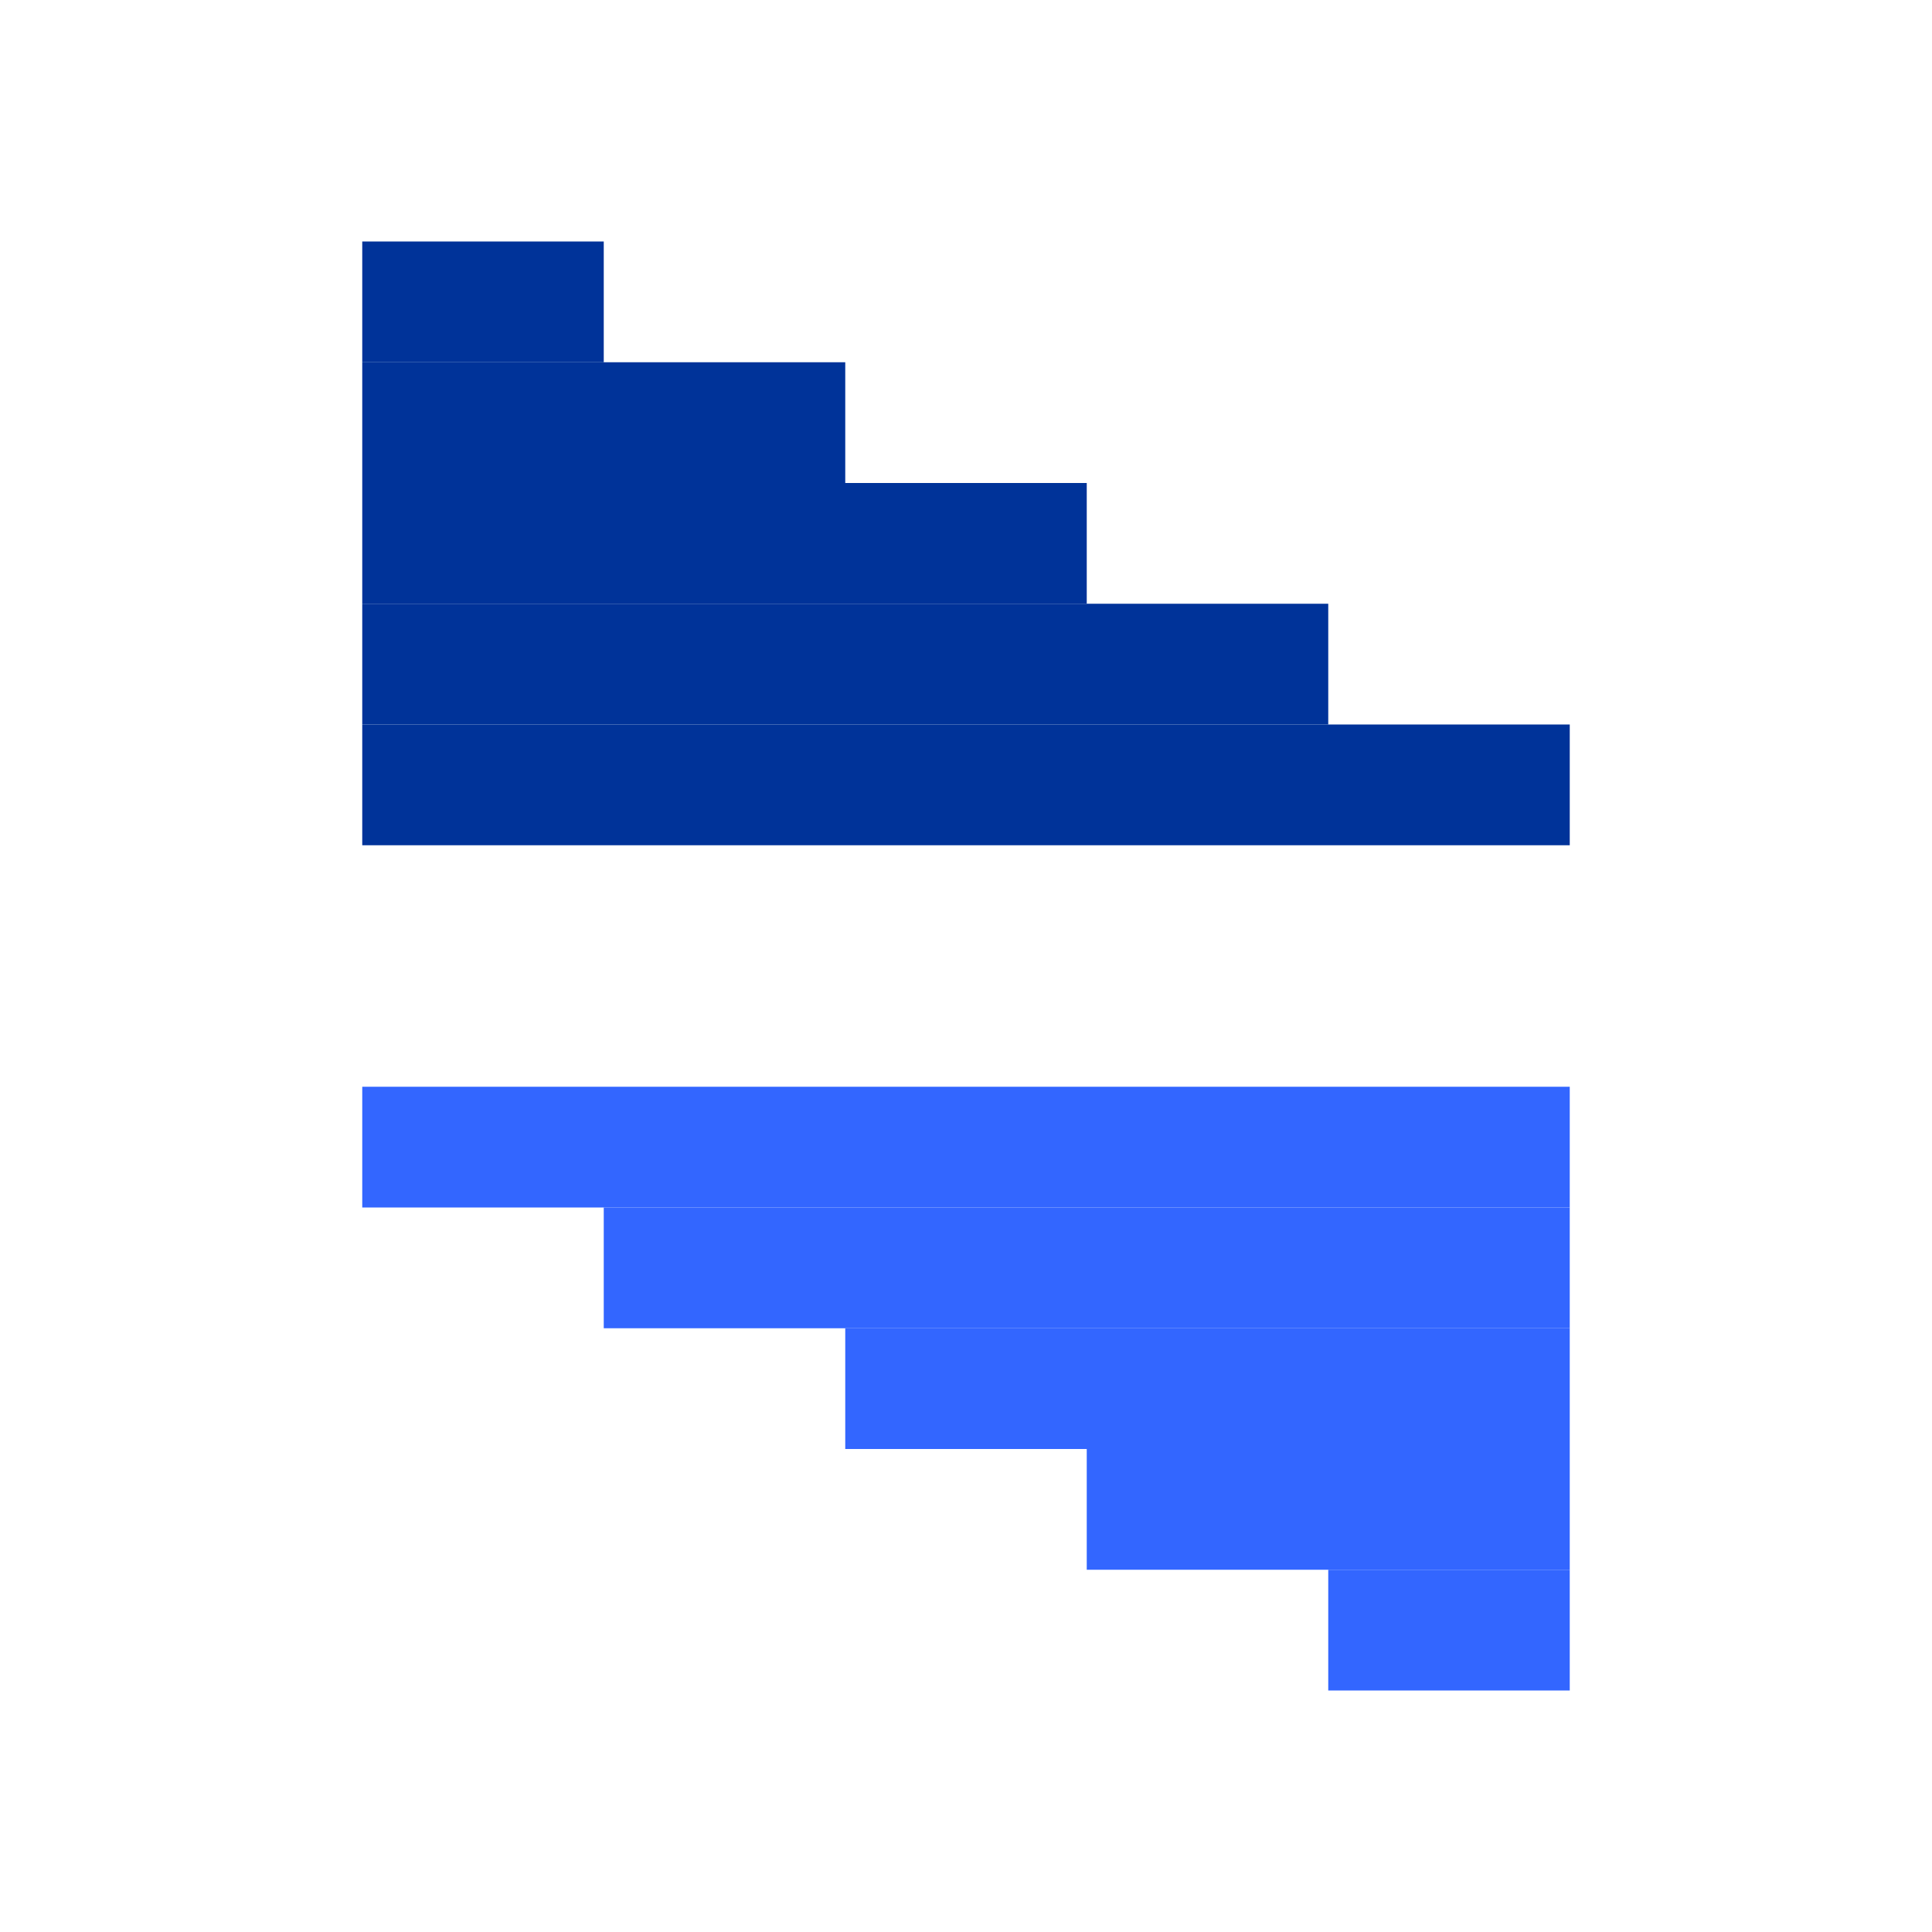
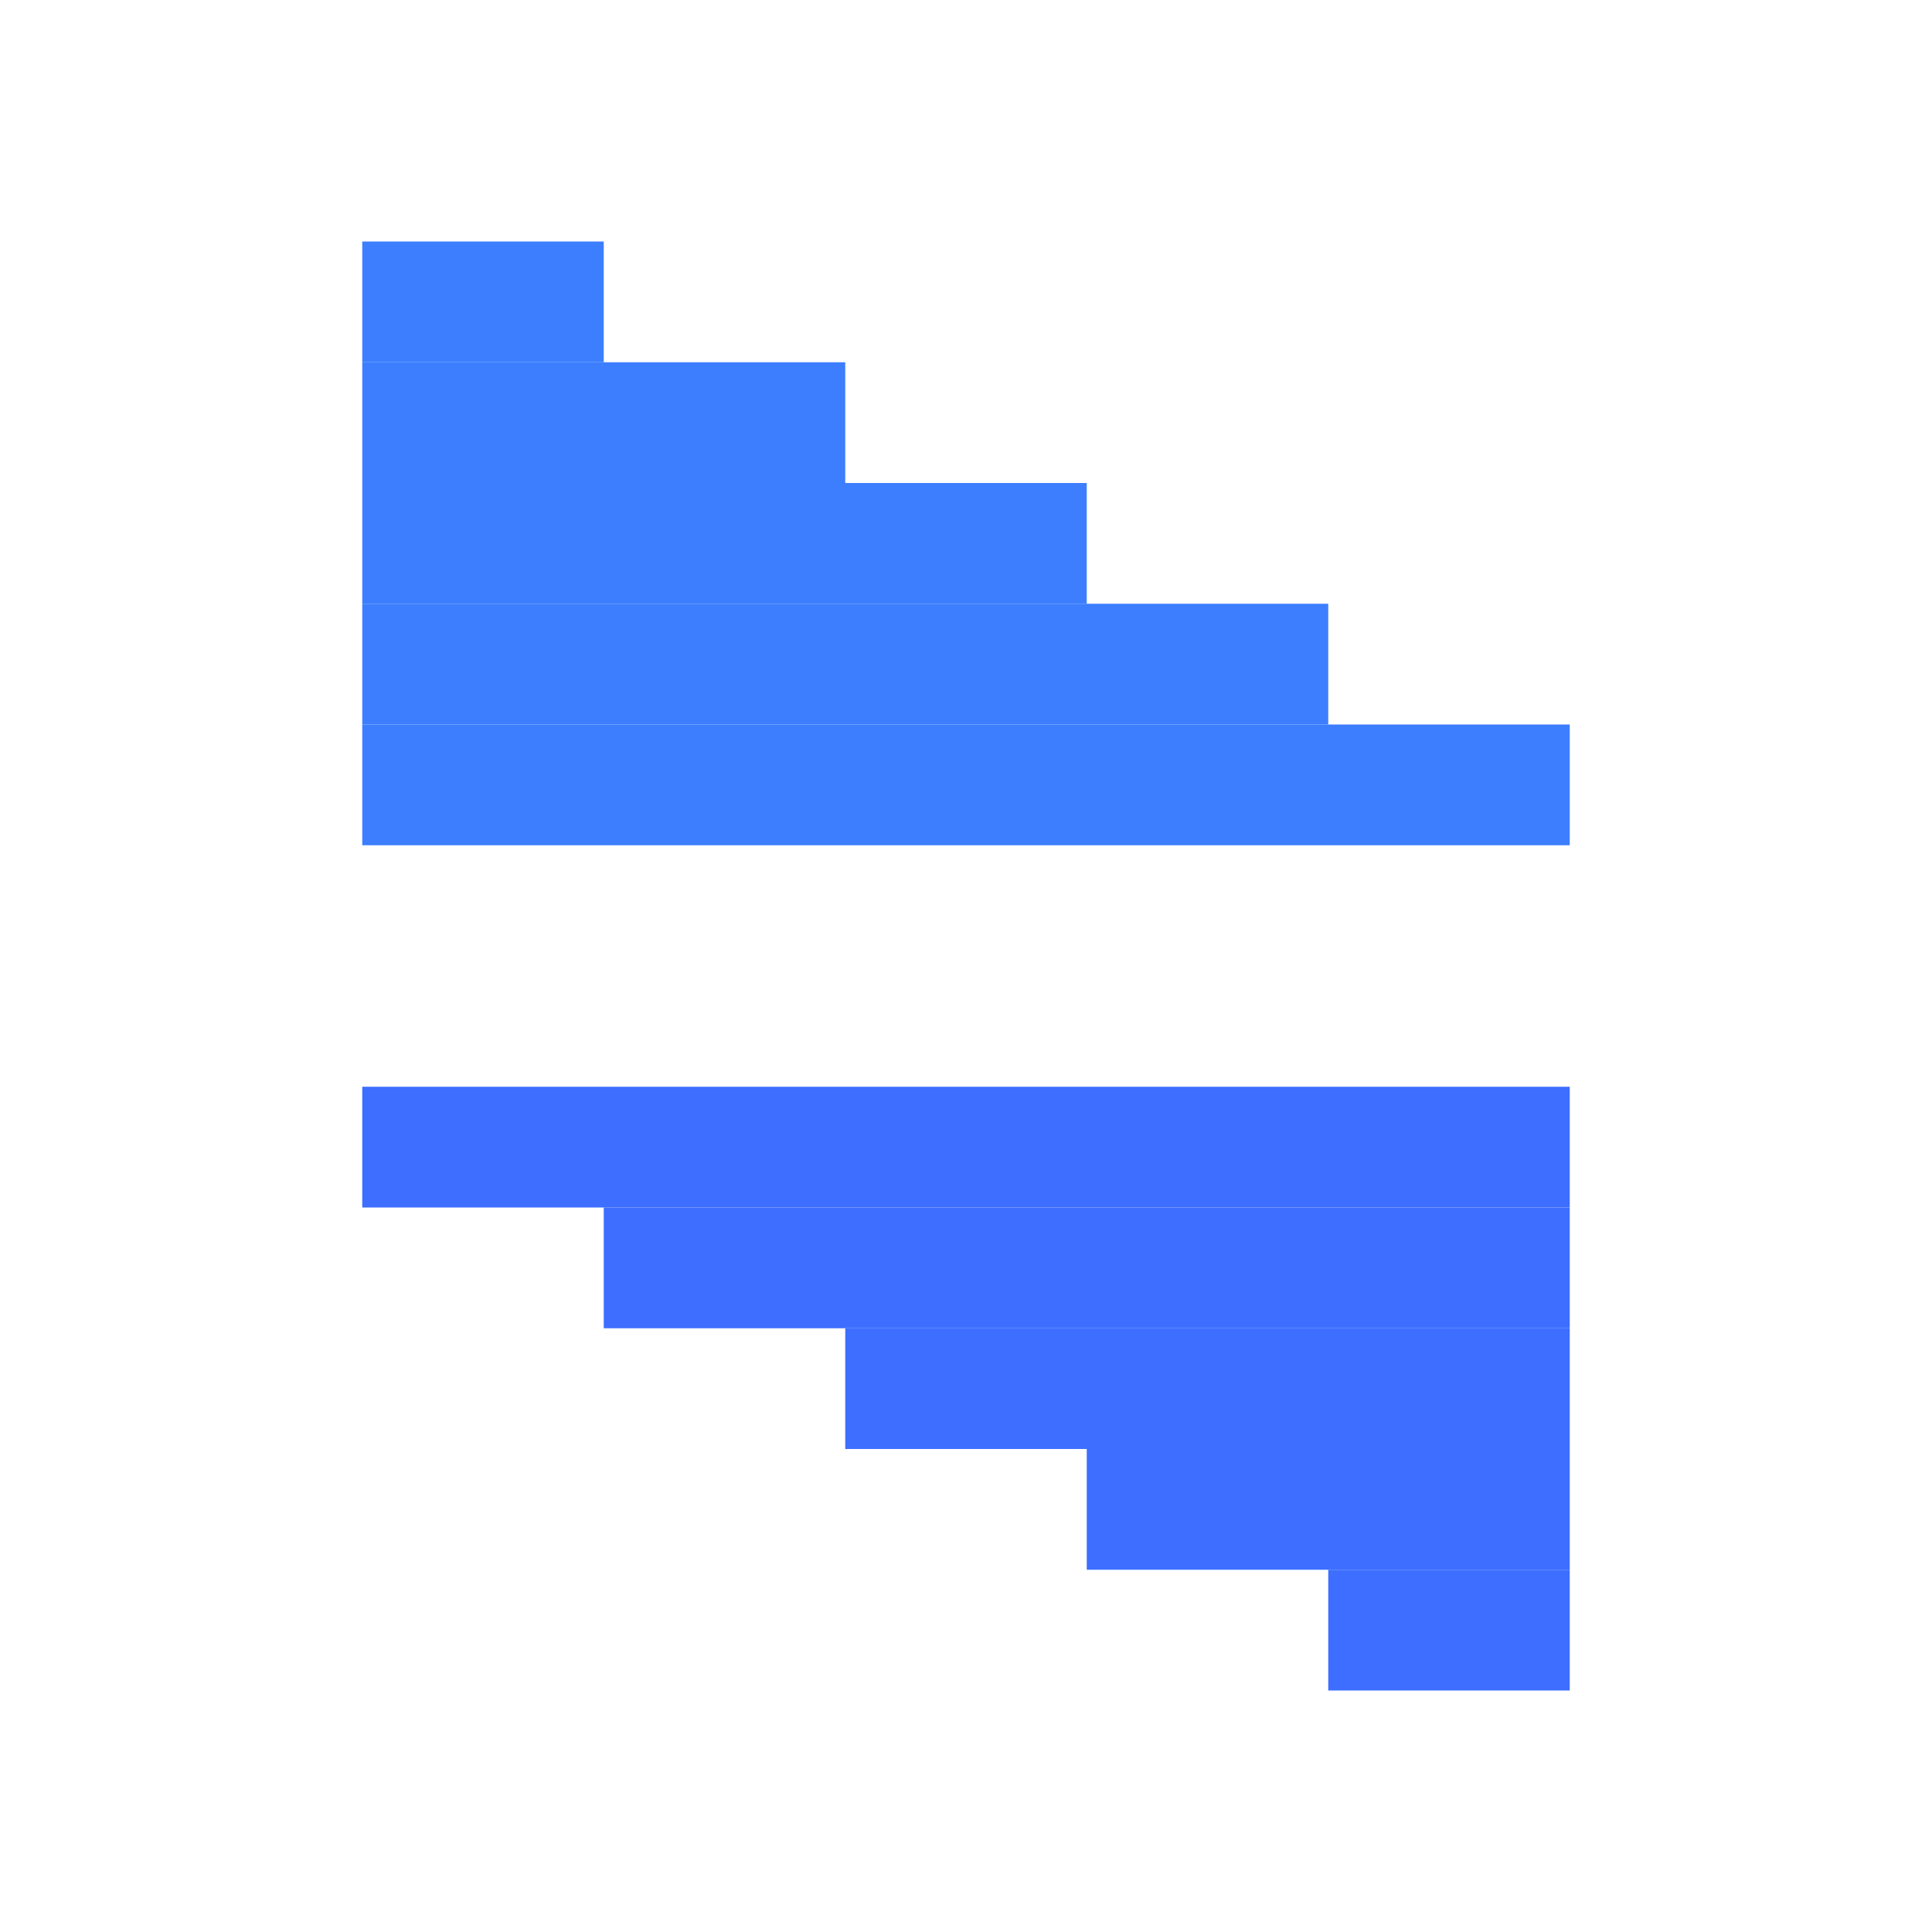
<svg xmlns="http://www.w3.org/2000/svg" version="1.1" id="Icon" x="0px" y="0px" width="16px" height="16px" viewBox="0 0 16 16" enable-background="new 0 0 16 16" xml:space="preserve">
  <g id="Icon_1_">
-     <rect fill="#003399" x="3" y="2" width="2" height="1" />
-     <rect fill="#003399" x="3" y="3" width="4" height="1" />
-     <rect fill="#003399" x="3" y="4" width="6" height="1" />
-     <rect fill="#003399" x="3" y="5" width="8" height="1" />
-     <rect fill="#003399" x="3" y="6" width="10" height="1" />
-     <rect fill="#3366FF" x="3" y="9" width="10" height="1" />
-     <rect fill="#3366FF" x="5" y="10" width="8" height="1" />
-     <rect fill="#3366FF" x="7" y="11" width="6" height="1" />
-     <rect fill="#3366FF" x="9" y="12" width="4" height="1" />
-     <rect fill="#3366FF" x="11" y="13" width="2" height="1" />
+     <rect fill="#3D7EFF" x="3" y="2" width="2" height="1" />
+     <rect fill="#3D7EFF" x="3" y="3" width="4" height="1" />
+     <rect fill="#3D7EFF" x="3" y="4" width="6" height="1" />
+     <rect fill="#3D7EFF" x="3" y="5" width="8" height="1" />
+     <rect fill="#3D7EFF" x="3" y="6" width="10" height="1" />
+     <rect fill="#3D6EFF" x="3" y="9" width="10" height="1" />
+     <rect fill="#3D6EFF" x="5" y="10" width="8" height="1" />
+     <rect fill="#3D6EFF" x="7" y="11" width="6" height="1" />
+     <rect fill="#3D6EFF" x="9" y="12" width="4" height="1" />
+     <rect fill="#3D6EFF" x="11" y="13" width="2" height="1" />
  </g>
</svg>
